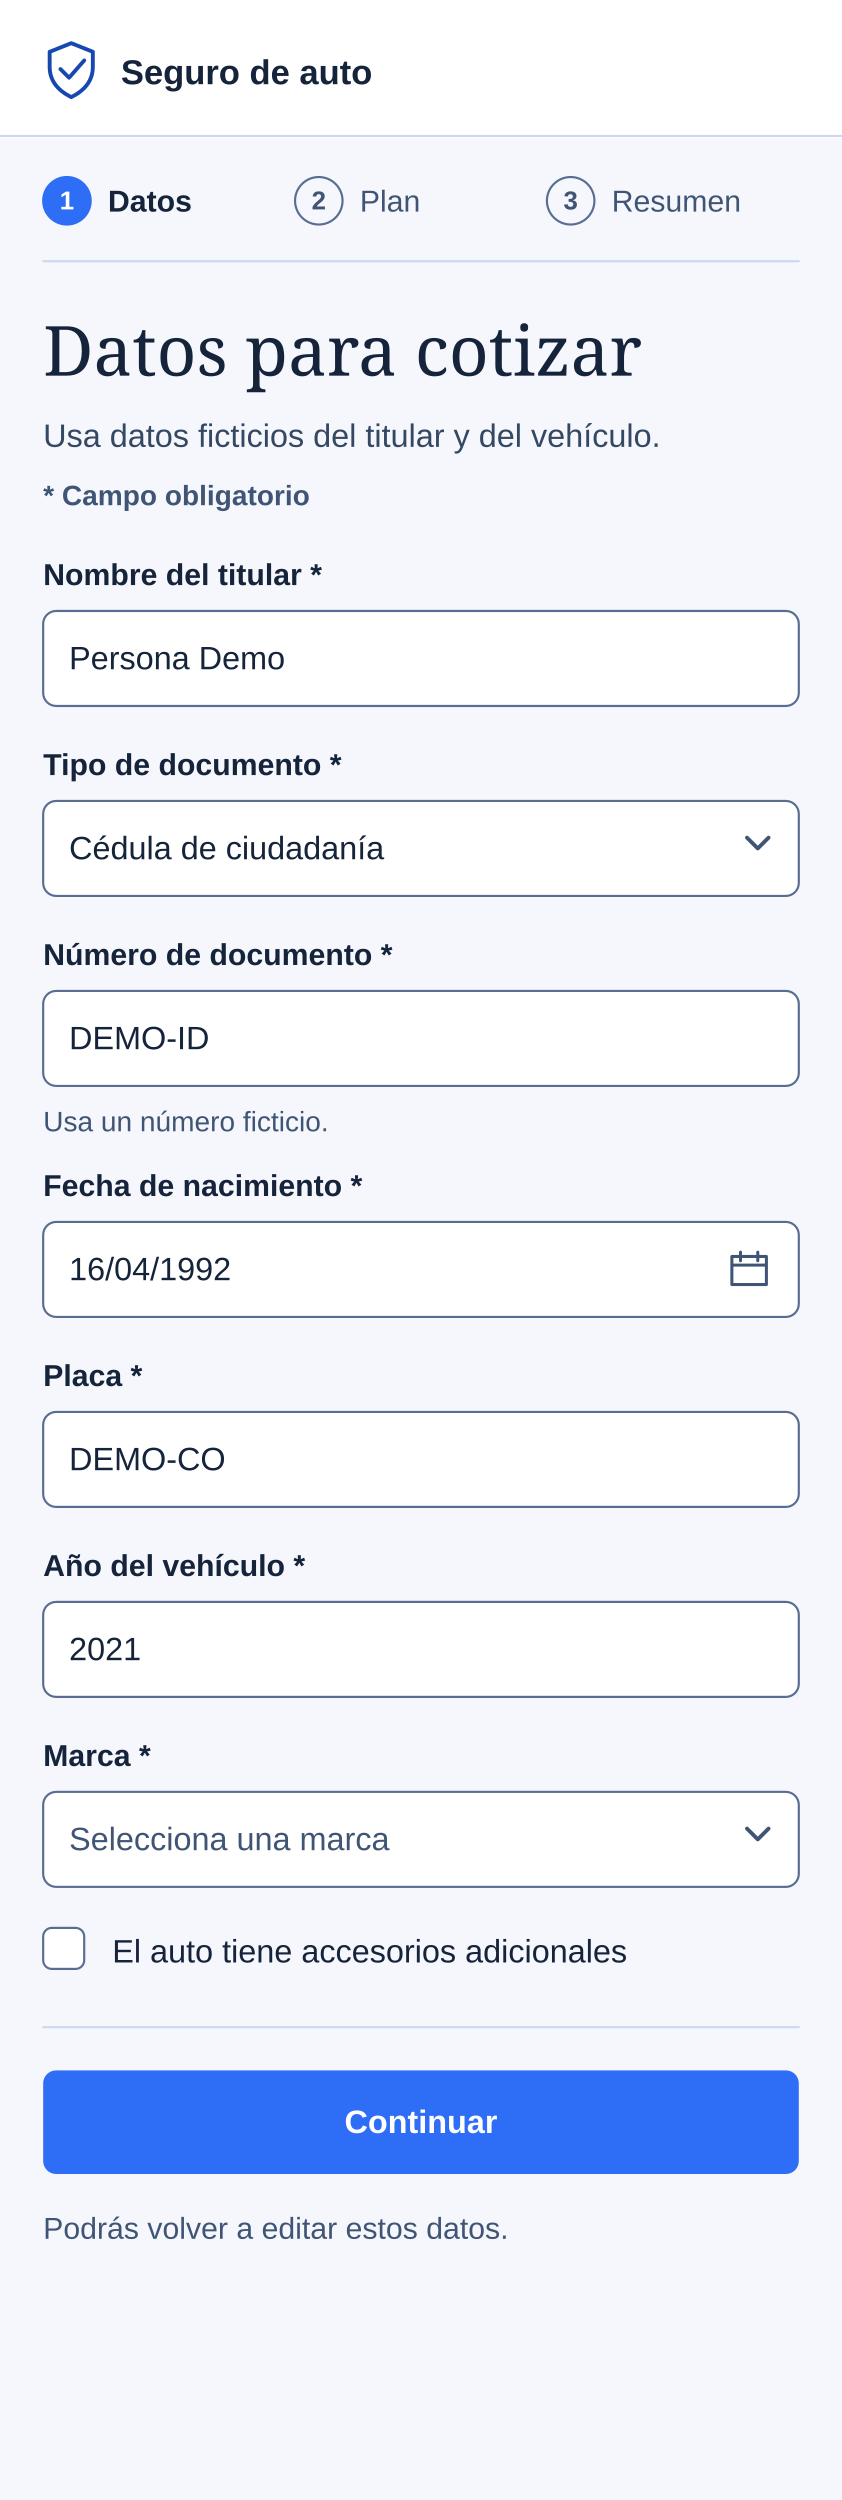
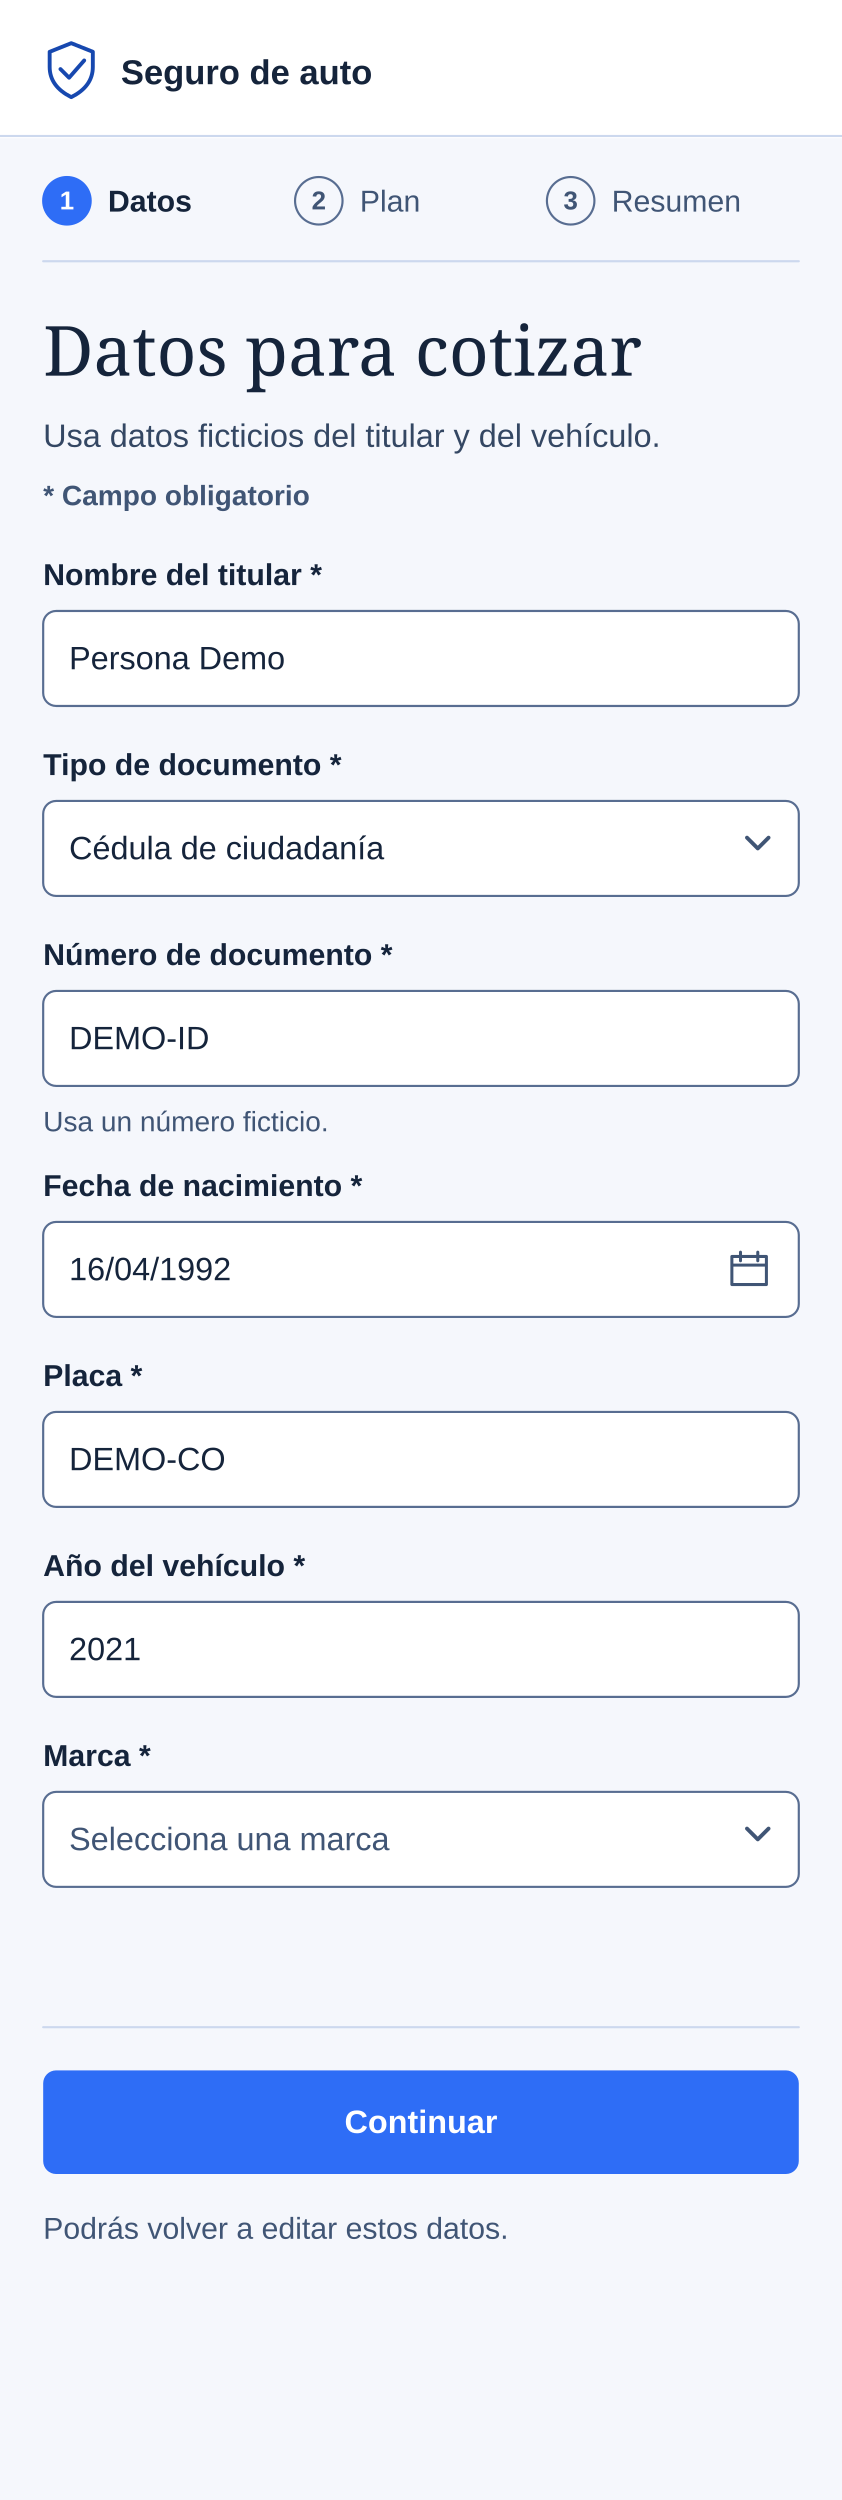
<svg xmlns="http://www.w3.org/2000/svg" width="390" height="1158" viewBox="0 0 390 1158" role="img" aria-labelledby="title desc" xml:lang="en">
  <g xml:lang="es">
    <rect x="0" y="0" width="390" height="1158" rx="0" fill="#F5F7FC" stroke="none" stroke-width="1" />
    <g id="global-header">
      <rect x="0" y="0" width="390" height="64" rx="0" fill="#FFFFFF" stroke="none" stroke-width="1" />
      <path d="M0 63 L390 63" stroke="#CCD8EE" stroke-width="1" stroke-linecap="round" />
      <path d="M33 20 L43 24 V31 Q43 40 33 45 Q23 40 23 31 V24 Z" stroke="#1748AF" stroke-width="1.8" fill="none" stroke-linecap="round" stroke-linejoin="round" />
      <path d="M28 32 L32 36 L39 28" stroke="#1748AF" stroke-width="1.8" fill="none" stroke-linecap="round" stroke-linejoin="round" />
      <text x="56" y="39" fill="#15243B" font-family="Arial, sans-serif" font-size="16" font-weight="700" text-anchor="start">Seguro de auto</text>
    </g>
    <g id="wizard-progress">
      <circle cx="31.0" cy="93" r="11" fill="#2E6DF6" stroke="#2E6DF6" stroke-width="1" />
      <text x="31.0" y="97" fill="#FFFFFF" font-family="Arial, sans-serif" font-size="12" font-weight="700" text-anchor="middle">1</text>
      <text x="50.0" y="98" fill="#15243B" font-family="Arial, sans-serif" font-size="14" font-weight="700" text-anchor="start">Datos</text>
      <circle cx="147.667" cy="93" r="11" fill="#F5F7FC" stroke="#586D91" stroke-width="1" />
      <text x="147.667" y="97" fill="#405575" font-family="Arial, sans-serif" font-size="12" font-weight="700" text-anchor="middle">2</text>
      <text x="166.667" y="98" fill="#405575" font-family="Arial, sans-serif" font-size="14" font-weight="400" text-anchor="start">Plan</text>
      <circle cx="264.333" cy="93" r="11" fill="#F5F7FC" stroke="#586D91" stroke-width="1" />
      <text x="264.333" y="97" fill="#405575" font-family="Arial, sans-serif" font-size="12" font-weight="700" text-anchor="middle">3</text>
      <text x="283.333" y="98" fill="#405575" font-family="Arial, sans-serif" font-size="14" font-weight="400" text-anchor="start">Resumen</text>
      <path d="M20 121 L370 121" stroke="#CCD8EE" stroke-width="1" stroke-linecap="round" />
    </g>
    <g id="step-content">
      <text x="20" y="174" fill="#15243B" font-family="Georgia, serif" font-size="32" font-weight="400" text-anchor="start">Datos para cotizar</text>
      <text x="20" y="207" fill="#344763" font-family="Arial, sans-serif" font-size="15" font-weight="400" text-anchor="start">Usa datos ficticios del titular y del vehículo.</text>
      <text x="20" y="234" fill="#405575" font-family="Arial, sans-serif" font-size="13" font-weight="700" text-anchor="start">* Campo obligatorio</text>
      <text x="20" y="271" fill="#15243B" font-family="Arial, sans-serif" font-size="14" font-weight="700" text-anchor="start">Nombre del titular *</text>
      <rect x="20" y="283" width="350" height="44" rx="6" fill="#FFFFFF" stroke="#586D91" stroke-width="1" />
      <text x="32" y="310" fill="#15243B" font-family="Arial, sans-serif" font-size="15" font-weight="400" text-anchor="start">Persona Demo</text>
      <text x="20" y="359" fill="#15243B" font-family="Arial, sans-serif" font-size="14" font-weight="700" text-anchor="start">Tipo de documento *</text>
      <rect x="20" y="371" width="350" height="44" rx="6" fill="#FFFFFF" stroke="#586D91" stroke-width="1" />
      <text x="32" y="398" fill="#15243B" font-family="Arial, sans-serif" font-size="15" font-weight="400" text-anchor="start">Cédula de ciudadanía</text>
      <path d="M346 388 l5 5 l5 -5" stroke="#405575" stroke-width="1.8" fill="none" stroke-linecap="round" stroke-linejoin="round" />
      <text x="20" y="447" fill="#15243B" font-family="Arial, sans-serif" font-size="14" font-weight="700" text-anchor="start">Número de documento *</text>
      <rect x="20" y="459" width="350" height="44" rx="6" fill="#FFFFFF" stroke="#586D91" stroke-width="1" />
      <text x="32" y="486" fill="#15243B" font-family="Arial, sans-serif" font-size="15" font-weight="400" text-anchor="start">DEMO-ID</text>
      <text x="20" y="524" fill="#405575" font-family="Arial, sans-serif" font-size="13" font-weight="400" text-anchor="start">Usa un número ficticio.</text>
      <text x="20" y="554" fill="#15243B" font-family="Arial, sans-serif" font-size="14" font-weight="700" text-anchor="start">Fecha de nacimiento *</text>
      <rect x="20" y="566" width="350" height="44" rx="6" fill="#FFFFFF" stroke="#586D91" stroke-width="1" />
      <text x="32" y="593" fill="#15243B" font-family="Arial, sans-serif" font-size="15" font-weight="400" text-anchor="start">16/04/1992</text>
      <path d="M339 582 h16 v13 h-16 z M339 586 h16 M343 580 v4 M351 580 v4" stroke="#405575" stroke-width="1.4" fill="none" stroke-linecap="round" stroke-linejoin="round" />
      <text x="20" y="642" fill="#15243B" font-family="Arial, sans-serif" font-size="14" font-weight="700" text-anchor="start">Placa *</text>
      <rect x="20" y="654" width="350" height="44" rx="6" fill="#FFFFFF" stroke="#586D91" stroke-width="1" />
      <text x="32" y="681" fill="#15243B" font-family="Arial, sans-serif" font-size="15" font-weight="400" text-anchor="start">DEMO-CO</text>
      <text x="20" y="730" fill="#15243B" font-family="Arial, sans-serif" font-size="14" font-weight="700" text-anchor="start">Año del vehículo *</text>
      <rect x="20" y="742" width="350" height="44" rx="6" fill="#FFFFFF" stroke="#586D91" stroke-width="1" />
      <text x="32" y="769" fill="#15243B" font-family="Arial, sans-serif" font-size="15" font-weight="400" text-anchor="start">2021</text>
      <text x="20" y="818" fill="#15243B" font-family="Arial, sans-serif" font-size="14" font-weight="700" text-anchor="start">Marca *</text>
      <rect x="20" y="830" width="350" height="44" rx="6" fill="#FFFFFF" stroke="#586D91" stroke-width="1" />
      <text x="32" y="857" fill="#405575" font-family="Arial, sans-serif" font-size="15" font-weight="400" text-anchor="start">Selecciona una marca</text>
      <path d="M346 847 l5 5 l5 -5" stroke="#405575" stroke-width="1.8" fill="none" stroke-linecap="round" stroke-linejoin="round" />
-       <rect x="20" y="893" width="19" height="19" rx="4" fill="#FFFFFF" stroke="#586D91" stroke-width="1" />
-       <text x="52" y="909" fill="#15243B" font-family="Arial, sans-serif" font-size="15" font-weight="400" text-anchor="start">El auto tiene accesorios adicionales</text>
      <path d="M20 939 L370 939" stroke="#CCD8EE" stroke-width="1" stroke-linecap="round" />
      <rect x="20" y="959" width="350" height="48" rx="6" fill="#2E6DF6" stroke="none" stroke-width="1" />
      <text x="195.0" y="988.0" fill="#FFFFFF" font-family="Arial, sans-serif" font-size="15" font-weight="700" text-anchor="middle">Continuar</text>
      <text x="20" y="1037" fill="#405575" font-family="Arial, sans-serif" font-size="14" font-weight="400" text-anchor="start">Podrás volver a editar estos datos.</text>
    </g>
  </g>
</svg>
